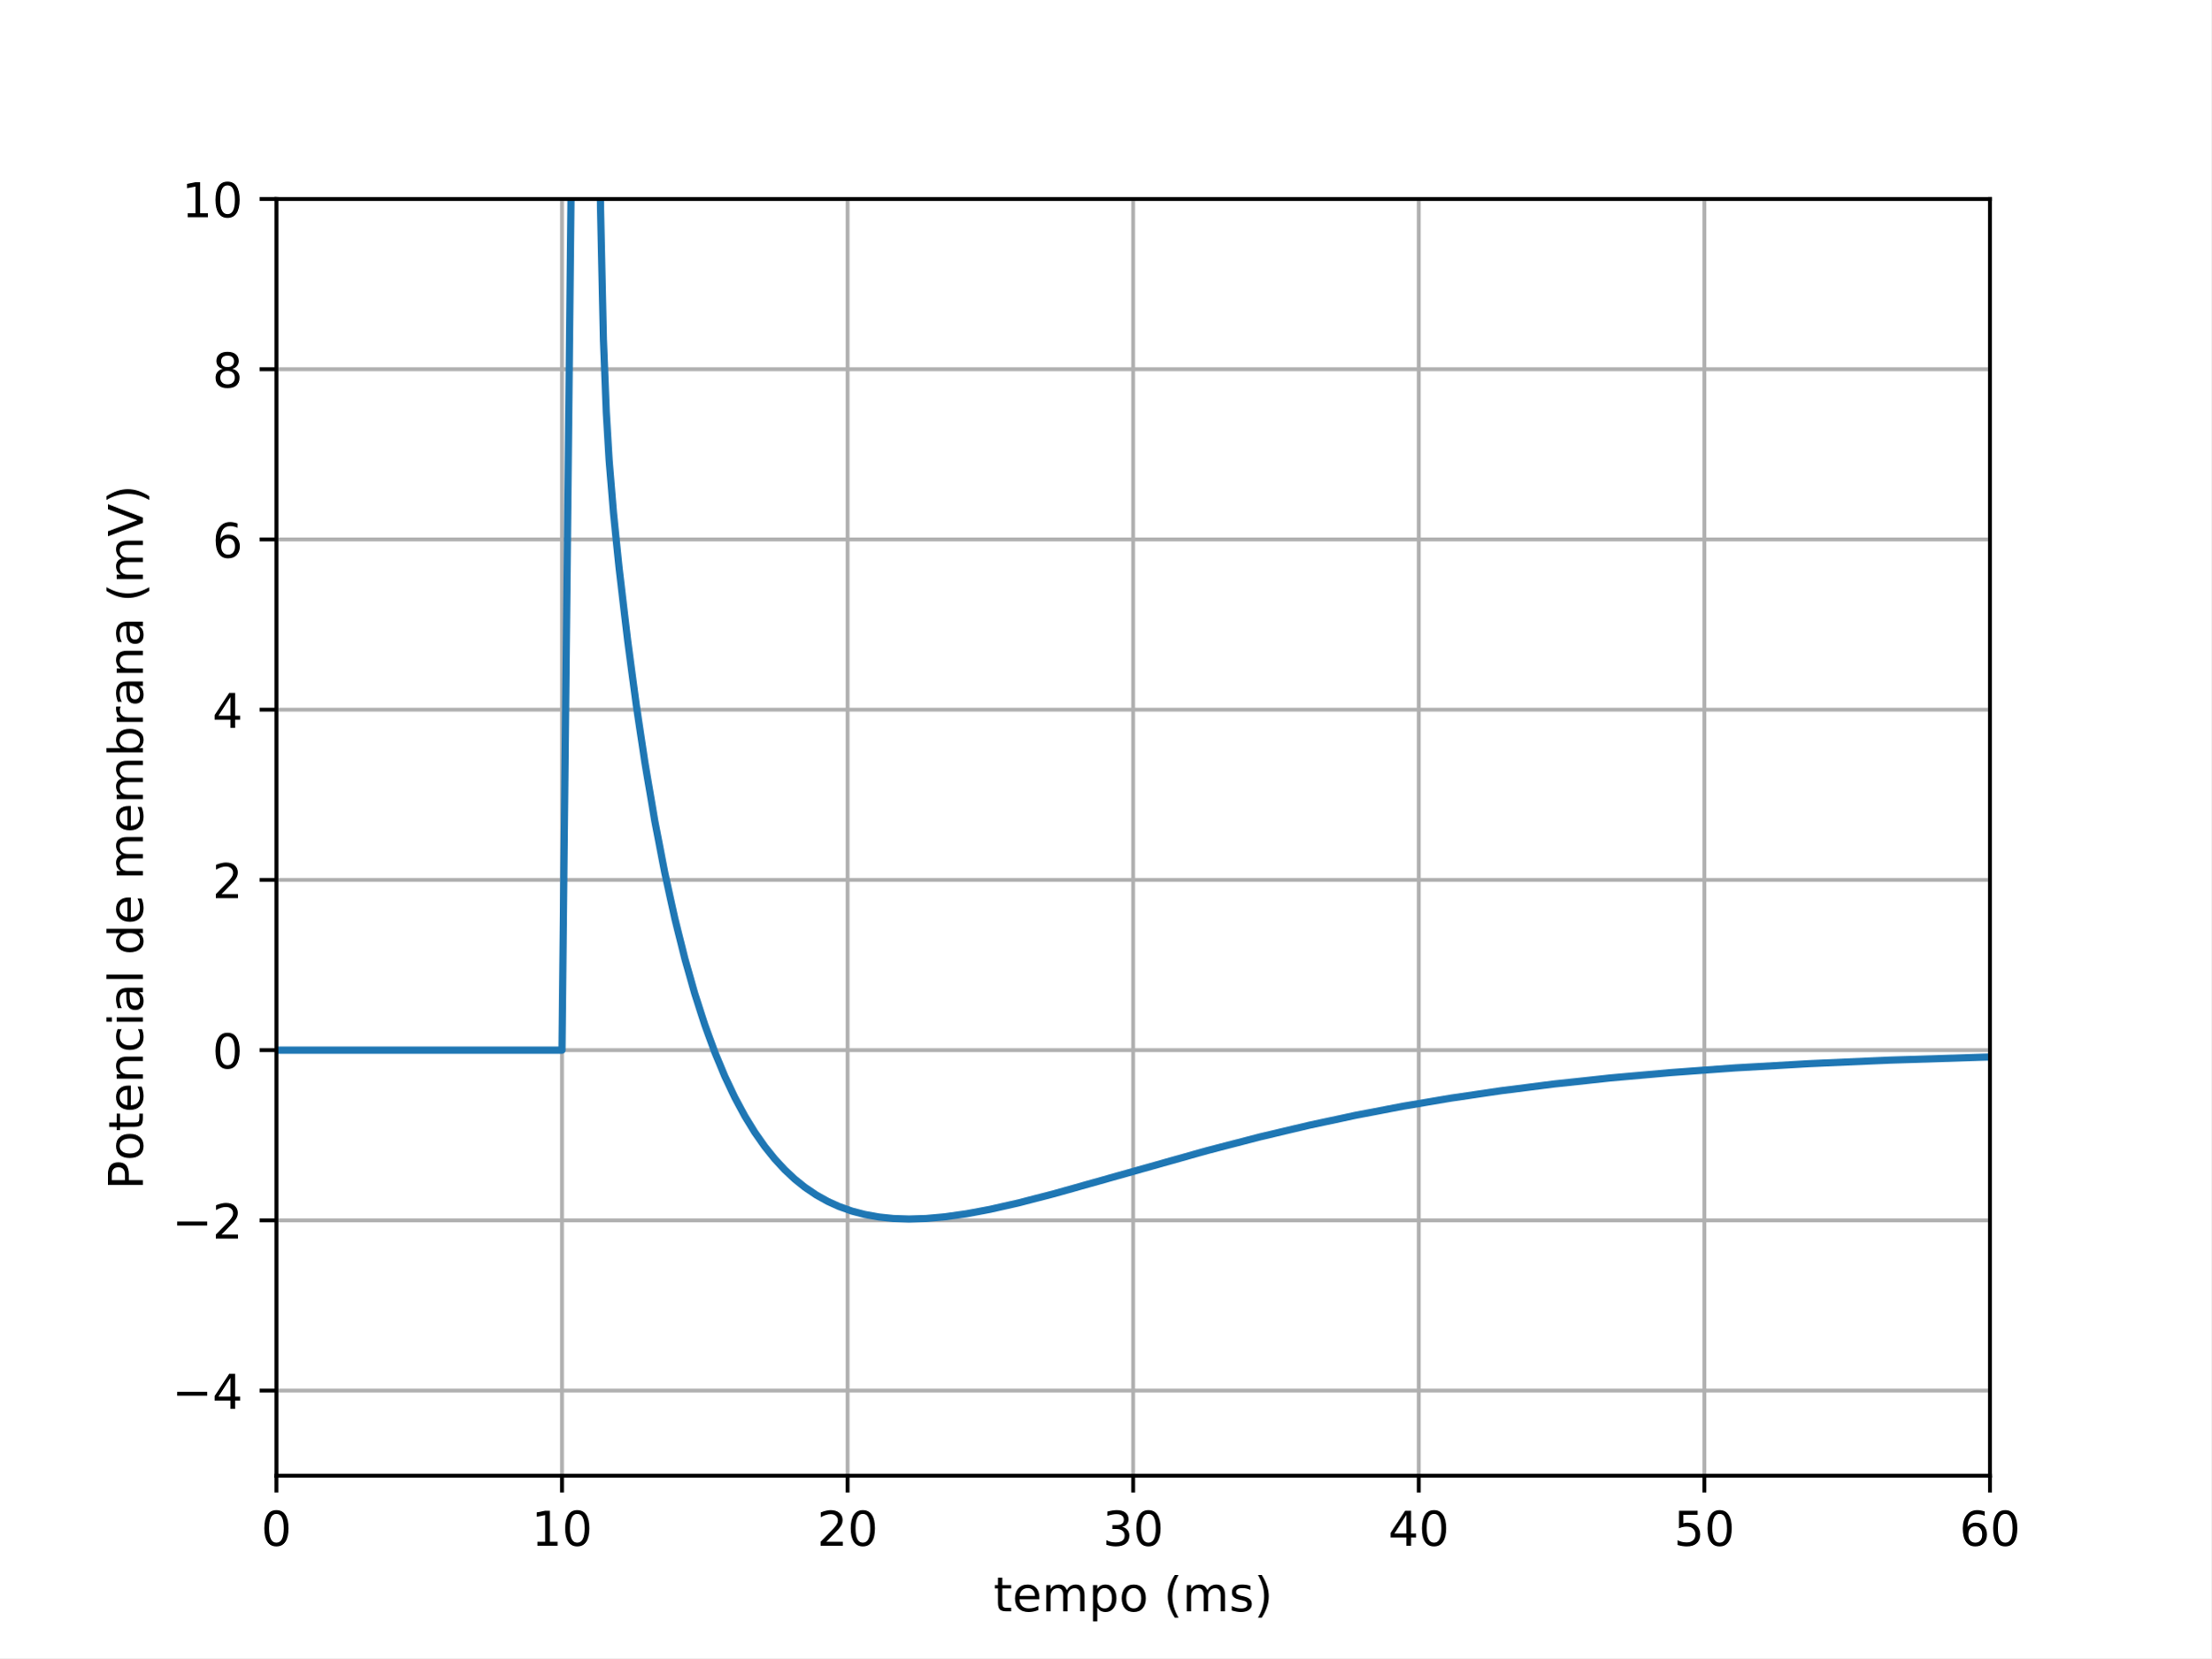
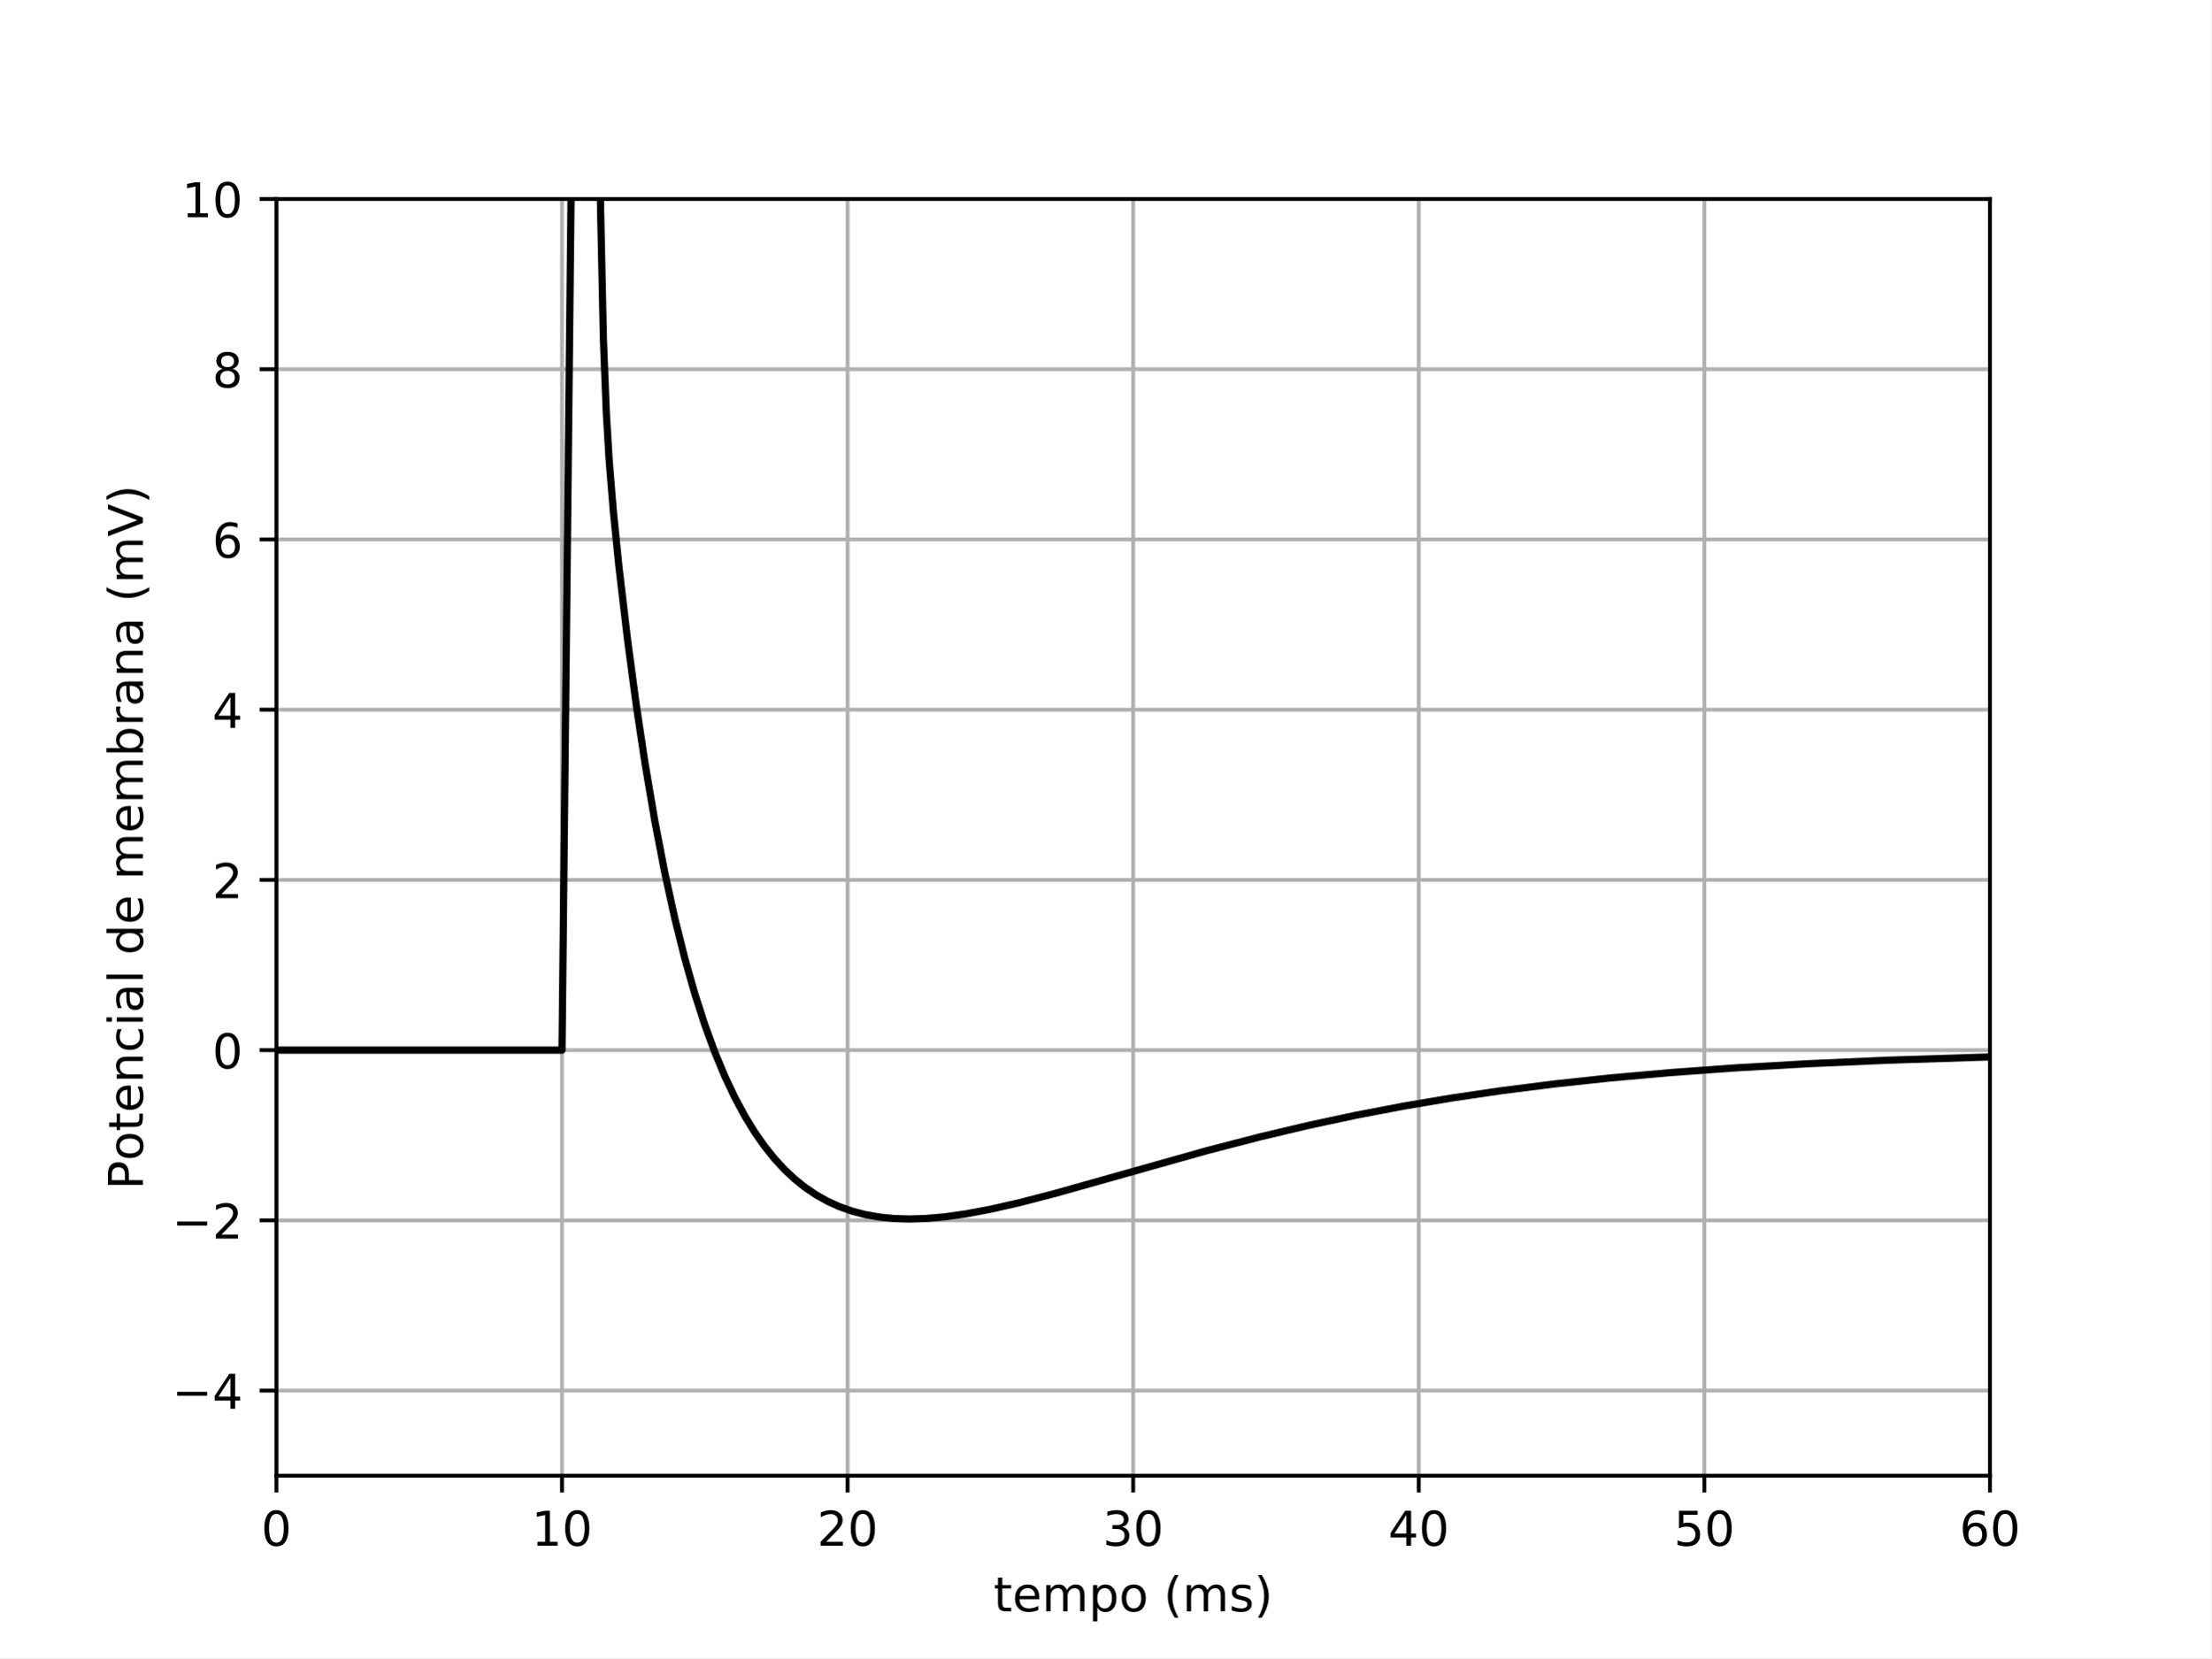
<svg xmlns="http://www.w3.org/2000/svg" xmlns:xlink="http://www.w3.org/1999/xlink" height="345.6pt" version="1.1" viewBox="0 0 460.8 345.6" width="460.8pt">
  <defs>
    <style type="text/css">
*{stroke-linecap:butt;stroke-linejoin:round;}
  </style>
  </defs>
  <g id="figure_1">
    <g id="patch_1">
      <path d="M 0 345.6  L 460.8 345.6  L 460.8 0  L 0 0  z " style="fill:#ffffff;" />
    </g>
    <g id="axes_1">
      <g id="patch_2">
        <path d="M 57.6 307.584  L 414.72 307.584  L 414.72 41.472  L 57.6 41.472  z " style="fill:#ffffff;" />
      </g>
      <g id="matplotlib.axis_1">
        <g id="xtick_1">
          <g id="line2d_1">
-             <path clip-path="url(#pe60d521035)" d="M 57.6 307.584  L 57.6 41.472  " style="fill:none;stroke:#b0b0b0;stroke-linecap:square;stroke-width:0.8;" />
+             <path clip-path="url(#p1b6ed765a6)" d="M 57.6 307.584  L 57.6 41.472  " style="fill:none;stroke:#b0b0b0;stroke-linecap:square;stroke-width:0.8;" />
          </g>
          <g id="line2d_2">
            <defs>
-               <path d="M 0 0  L 0 3.5  " id="ma8a58dca07" style="stroke:#000000;stroke-width:0.8;" />
-             </defs>
-             <g>
-               <use style="stroke:#000000;stroke-width:0.8;" x="57.6" xlink:href="#ma8a58dca07" y="307.584" />
+               <path d="M 0 0  L 0 3.5  " id="m3e51bc825e" style="stroke:#000000;stroke-width:0.8;" />
+             </defs>
+             <g>
+               <use style="stroke:#000000;stroke-width:0.8;" x="57.6" xlink:href="#m3e51bc825e" y="307.584" />
            </g>
          </g>
          <g id="text_1">
            <defs>
              <path d="M 31.781 66.406  Q 24.172 66.406 20.328 58.906  Q 16.5 51.422 16.5 36.375  Q 16.5 21.391 20.328 13.891  Q 24.172 6.391 31.781 6.391  Q 39.453 6.391 43.281 13.891  Q 47.125 21.391 47.125 36.375  Q 47.125 51.422 43.281 58.906  Q 39.453 66.406 31.781 66.406  z M 31.781 74.219  Q 44.047 74.219 50.516 64.516  Q 56.984 54.828 56.984 36.375  Q 56.984 17.969 50.516 8.266  Q 44.047 -1.422 31.781 -1.422  Q 19.531 -1.422 13.062 8.266  Q 6.594 17.969 6.594 36.375  Q 6.594 54.828 13.062 64.516  Q 19.531 74.219 31.781 74.219  z " id="DejaVuSans-48" />
            </defs>
            <g transform="translate(54.41875 322.1824)scale(0.1 -0.1)">
              <use xlink:href="#DejaVuSans-48" />
            </g>
          </g>
        </g>
        <g id="xtick_2">
          <g id="line2d_3">
-             <path clip-path="url(#pe60d521035)" d="M 117.12 307.584  L 117.12 41.472  " style="fill:none;stroke:#b0b0b0;stroke-linecap:square;stroke-width:0.8;" />
+             <path clip-path="url(#p1b6ed765a6)" d="M 117.12 307.584  L 117.12 41.472  " style="fill:none;stroke:#b0b0b0;stroke-linecap:square;stroke-width:0.8;" />
          </g>
          <g id="line2d_4">
            <g>
-               <use style="stroke:#000000;stroke-width:0.8;" x="117.12" xlink:href="#ma8a58dca07" y="307.584" />
+               <use style="stroke:#000000;stroke-width:0.8;" x="117.12" xlink:href="#m3e51bc825e" y="307.584" />
            </g>
          </g>
          <g id="text_2">
            <defs>
              <path d="M 12.406 8.297  L 28.516 8.297  L 28.516 63.922  L 10.984 60.406  L 10.984 69.391  L 28.422 72.906  L 38.281 72.906  L 38.281 8.297  L 54.391 8.297  L 54.391 0  L 12.406 0  z " id="DejaVuSans-49" />
            </defs>
            <g transform="translate(110.7575 322.1824)scale(0.1 -0.1)">
              <use xlink:href="#DejaVuSans-49" />
              <use x="63.623" xlink:href="#DejaVuSans-48" />
            </g>
          </g>
        </g>
        <g id="xtick_3">
          <g id="line2d_5">
-             <path clip-path="url(#pe60d521035)" d="M 176.64 307.584  L 176.64 41.472  " style="fill:none;stroke:#b0b0b0;stroke-linecap:square;stroke-width:0.8;" />
+             <path clip-path="url(#p1b6ed765a6)" d="M 176.64 307.584  L 176.64 41.472  " style="fill:none;stroke:#b0b0b0;stroke-linecap:square;stroke-width:0.8;" />
          </g>
          <g id="line2d_6">
            <g>
-               <use style="stroke:#000000;stroke-width:0.8;" x="176.64" xlink:href="#ma8a58dca07" y="307.584" />
+               <use style="stroke:#000000;stroke-width:0.8;" x="176.64" xlink:href="#m3e51bc825e" y="307.584" />
            </g>
          </g>
          <g id="text_3">
            <defs>
              <path d="M 19.188 8.297  L 53.609 8.297  L 53.609 0  L 7.328 0  L 7.328 8.297  Q 12.938 14.109 22.625 23.891  Q 32.328 33.688 34.812 36.531  Q 39.547 41.844 41.422 45.531  Q 43.312 49.219 43.312 52.781  Q 43.312 58.594 39.234 62.25  Q 35.156 65.922 28.609 65.922  Q 23.969 65.922 18.812 64.312  Q 13.672 62.703 7.812 59.422  L 7.812 69.391  Q 13.766 71.781 18.938 73  Q 24.125 74.219 28.422 74.219  Q 39.75 74.219 46.484 68.547  Q 53.219 62.891 53.219 53.422  Q 53.219 48.922 51.531 44.891  Q 49.859 40.875 45.406 35.406  Q 44.188 33.984 37.641 27.219  Q 31.109 20.453 19.188 8.297  z " id="DejaVuSans-50" />
            </defs>
            <g transform="translate(170.2775 322.1824)scale(0.1 -0.1)">
              <use xlink:href="#DejaVuSans-50" />
              <use x="63.623" xlink:href="#DejaVuSans-48" />
            </g>
          </g>
        </g>
        <g id="xtick_4">
          <g id="line2d_7">
-             <path clip-path="url(#pe60d521035)" d="M 236.16 307.584  L 236.16 41.472  " style="fill:none;stroke:#b0b0b0;stroke-linecap:square;stroke-width:0.8;" />
+             <path clip-path="url(#p1b6ed765a6)" d="M 236.16 307.584  L 236.16 41.472  " style="fill:none;stroke:#b0b0b0;stroke-linecap:square;stroke-width:0.8;" />
          </g>
          <g id="line2d_8">
            <g>
-               <use style="stroke:#000000;stroke-width:0.8;" x="236.16" xlink:href="#ma8a58dca07" y="307.584" />
+               <use style="stroke:#000000;stroke-width:0.8;" x="236.16" xlink:href="#m3e51bc825e" y="307.584" />
            </g>
          </g>
          <g id="text_4">
            <defs>
              <path d="M 40.578 39.312  Q 47.656 37.797 51.625 33  Q 55.609 28.219 55.609 21.188  Q 55.609 10.406 48.188 4.484  Q 40.766 -1.422 27.094 -1.422  Q 22.516 -1.422 17.656 -0.516  Q 12.797 0.391 7.625 2.203  L 7.625 11.719  Q 11.719 9.328 16.594 8.109  Q 21.484 6.891 26.812 6.891  Q 36.078 6.891 40.938 10.547  Q 45.797 14.203 45.797 21.188  Q 45.797 27.641 41.281 31.266  Q 36.766 34.906 28.719 34.906  L 20.219 34.906  L 20.219 43.016  L 29.109 43.016  Q 36.375 43.016 40.234 45.922  Q 44.094 48.828 44.094 54.297  Q 44.094 59.906 40.109 62.906  Q 36.141 65.922 28.719 65.922  Q 24.656 65.922 20.016 65.031  Q 15.375 64.156 9.812 62.312  L 9.812 71.094  Q 15.438 72.656 20.344 73.438  Q 25.25 74.219 29.594 74.219  Q 40.828 74.219 47.359 69.109  Q 53.906 64.016 53.906 55.328  Q 53.906 49.266 50.438 45.094  Q 46.969 40.922 40.578 39.312  z " id="DejaVuSans-51" />
            </defs>
            <g transform="translate(229.7975 322.1824)scale(0.1 -0.1)">
              <use xlink:href="#DejaVuSans-51" />
              <use x="63.623" xlink:href="#DejaVuSans-48" />
            </g>
          </g>
        </g>
        <g id="xtick_5">
          <g id="line2d_9">
-             <path clip-path="url(#pe60d521035)" d="M 295.68 307.584  L 295.68 41.472  " style="fill:none;stroke:#b0b0b0;stroke-linecap:square;stroke-width:0.8;" />
+             <path clip-path="url(#p1b6ed765a6)" d="M 295.68 307.584  L 295.68 41.472  " style="fill:none;stroke:#b0b0b0;stroke-linecap:square;stroke-width:0.8;" />
          </g>
          <g id="line2d_10">
            <g>
-               <use style="stroke:#000000;stroke-width:0.8;" x="295.68" xlink:href="#ma8a58dca07" y="307.584" />
+               <use style="stroke:#000000;stroke-width:0.8;" x="295.68" xlink:href="#m3e51bc825e" y="307.584" />
            </g>
          </g>
          <g id="text_5">
            <defs>
              <path d="M 37.797 64.312  L 12.891 25.391  L 37.797 25.391  z M 35.203 72.906  L 47.609 72.906  L 47.609 25.391  L 58.016 25.391  L 58.016 17.188  L 47.609 17.188  L 47.609 0  L 37.797 0  L 37.797 17.188  L 4.891 17.188  L 4.891 26.703  z " id="DejaVuSans-52" />
            </defs>
            <g transform="translate(289.3175 322.1824)scale(0.1 -0.1)">
              <use xlink:href="#DejaVuSans-52" />
              <use x="63.623" xlink:href="#DejaVuSans-48" />
            </g>
          </g>
        </g>
        <g id="xtick_6">
          <g id="line2d_11">
-             <path clip-path="url(#pe60d521035)" d="M 355.2 307.584  L 355.2 41.472  " style="fill:none;stroke:#b0b0b0;stroke-linecap:square;stroke-width:0.8;" />
+             <path clip-path="url(#p1b6ed765a6)" d="M 355.2 307.584  L 355.2 41.472  " style="fill:none;stroke:#b0b0b0;stroke-linecap:square;stroke-width:0.8;" />
          </g>
          <g id="line2d_12">
            <g>
-               <use style="stroke:#000000;stroke-width:0.8;" x="355.2" xlink:href="#ma8a58dca07" y="307.584" />
+               <use style="stroke:#000000;stroke-width:0.8;" x="355.2" xlink:href="#m3e51bc825e" y="307.584" />
            </g>
          </g>
          <g id="text_6">
            <defs>
              <path d="M 10.797 72.906  L 49.516 72.906  L 49.516 64.594  L 19.828 64.594  L 19.828 46.734  Q 21.969 47.469 24.109 47.828  Q 26.266 48.188 28.422 48.188  Q 40.625 48.188 47.75 41.5  Q 54.891 34.812 54.891 23.391  Q 54.891 11.625 47.562 5.094  Q 40.234 -1.422 26.906 -1.422  Q 22.312 -1.422 17.547 -0.641  Q 12.797 0.141 7.719 1.703  L 7.719 11.625  Q 12.109 9.234 16.797 8.062  Q 21.484 6.891 26.703 6.891  Q 35.156 6.891 40.078 11.328  Q 45.016 15.766 45.016 23.391  Q 45.016 31 40.078 35.438  Q 35.156 39.891 26.703 39.891  Q 22.75 39.891 18.812 39.016  Q 14.891 38.141 10.797 36.281  z " id="DejaVuSans-53" />
            </defs>
            <g transform="translate(348.8375 322.1824)scale(0.1 -0.1)">
              <use xlink:href="#DejaVuSans-53" />
              <use x="63.623" xlink:href="#DejaVuSans-48" />
            </g>
          </g>
        </g>
        <g id="xtick_7">
          <g id="line2d_13">
-             <path clip-path="url(#pe60d521035)" d="M 414.72 307.584  L 414.72 41.472  " style="fill:none;stroke:#b0b0b0;stroke-linecap:square;stroke-width:0.8;" />
+             <path clip-path="url(#p1b6ed765a6)" d="M 414.72 307.584  L 414.72 41.472  " style="fill:none;stroke:#b0b0b0;stroke-linecap:square;stroke-width:0.8;" />
          </g>
          <g id="line2d_14">
            <g>
-               <use style="stroke:#000000;stroke-width:0.8;" x="414.72" xlink:href="#ma8a58dca07" y="307.584" />
+               <use style="stroke:#000000;stroke-width:0.8;" x="414.72" xlink:href="#m3e51bc825e" y="307.584" />
            </g>
          </g>
          <g id="text_7">
            <defs>
              <path d="M 33.016 40.375  Q 26.375 40.375 22.484 35.828  Q 18.609 31.297 18.609 23.391  Q 18.609 15.531 22.484 10.953  Q 26.375 6.391 33.016 6.391  Q 39.656 6.391 43.531 10.953  Q 47.406 15.531 47.406 23.391  Q 47.406 31.297 43.531 35.828  Q 39.656 40.375 33.016 40.375  z M 52.594 71.297  L 52.594 62.312  Q 48.875 64.062 45.094 64.984  Q 41.312 65.922 37.594 65.922  Q 27.828 65.922 22.672 59.328  Q 17.531 52.734 16.797 39.406  Q 19.672 43.656 24.016 45.922  Q 28.375 48.188 33.594 48.188  Q 44.578 48.188 50.953 41.516  Q 57.328 34.859 57.328 23.391  Q 57.328 12.156 50.688 5.359  Q 44.047 -1.422 33.016 -1.422  Q 20.359 -1.422 13.672 8.266  Q 6.984 17.969 6.984 36.375  Q 6.984 53.656 15.188 63.938  Q 23.391 74.219 37.203 74.219  Q 40.922 74.219 44.703 73.484  Q 48.484 72.75 52.594 71.297  z " id="DejaVuSans-54" />
            </defs>
            <g transform="translate(408.3575 322.1824)scale(0.1 -0.1)">
              <use xlink:href="#DejaVuSans-54" />
              <use x="63.623" xlink:href="#DejaVuSans-48" />
            </g>
          </g>
        </g>
        <g id="text_8">
          <defs>
            <path d="M 18.312 70.219  L 18.312 54.688  L 36.812 54.688  L 36.812 47.703  L 18.312 47.703  L 18.312 18.016  Q 18.312 11.328 20.141 9.422  Q 21.969 7.516 27.594 7.516  L 36.812 7.516  L 36.812 0  L 27.594 0  Q 17.188 0 13.234 3.875  Q 9.281 7.766 9.281 18.016  L 9.281 47.703  L 2.688 47.703  L 2.688 54.688  L 9.281 54.688  L 9.281 70.219  z " id="DejaVuSans-116" />
            <path d="M 56.203 29.594  L 56.203 25.203  L 14.891 25.203  Q 15.484 15.922 20.484 11.062  Q 25.484 6.203 34.422 6.203  Q 39.594 6.203 44.453 7.469  Q 49.312 8.734 54.109 11.281  L 54.109 2.781  Q 49.266 0.734 44.188 -0.344  Q 39.109 -1.422 33.891 -1.422  Q 20.797 -1.422 13.156 6.188  Q 5.516 13.812 5.516 26.812  Q 5.516 40.234 12.766 48.109  Q 20.016 56 32.328 56  Q 43.359 56 49.781 48.891  Q 56.203 41.797 56.203 29.594  z M 47.219 32.234  Q 47.125 39.594 43.094 43.984  Q 39.062 48.391 32.422 48.391  Q 24.906 48.391 20.391 44.141  Q 15.875 39.891 15.188 32.172  z " id="DejaVuSans-101" />
            <path d="M 52 44.188  Q 55.375 50.25 60.062 53.125  Q 64.75 56 71.094 56  Q 79.641 56 84.281 50.016  Q 88.922 44.047 88.922 33.016  L 88.922 0  L 79.891 0  L 79.891 32.719  Q 79.891 40.578 77.094 44.375  Q 74.312 48.188 68.609 48.188  Q 61.625 48.188 57.562 43.547  Q 53.516 38.922 53.516 30.906  L 53.516 0  L 44.484 0  L 44.484 32.719  Q 44.484 40.625 41.703 44.406  Q 38.922 48.188 33.109 48.188  Q 26.219 48.188 22.156 43.531  Q 18.109 38.875 18.109 30.906  L 18.109 0  L 9.078 0  L 9.078 54.688  L 18.109 54.688  L 18.109 46.188  Q 21.188 51.219 25.484 53.609  Q 29.781 56 35.688 56  Q 41.656 56 45.828 52.969  Q 50 49.953 52 44.188  z " id="DejaVuSans-109" />
            <path d="M 18.109 8.203  L 18.109 -20.797  L 9.078 -20.797  L 9.078 54.688  L 18.109 54.688  L 18.109 46.391  Q 20.953 51.266 25.266 53.625  Q 29.594 56 35.594 56  Q 45.562 56 51.781 48.094  Q 58.016 40.188 58.016 27.297  Q 58.016 14.406 51.781 6.484  Q 45.562 -1.422 35.594 -1.422  Q 29.594 -1.422 25.266 0.953  Q 20.953 3.328 18.109 8.203  z M 48.688 27.297  Q 48.688 37.203 44.609 42.844  Q 40.531 48.484 33.406 48.484  Q 26.266 48.484 22.188 42.844  Q 18.109 37.203 18.109 27.297  Q 18.109 17.391 22.188 11.75  Q 26.266 6.109 33.406 6.109  Q 40.531 6.109 44.609 11.75  Q 48.688 17.391 48.688 27.297  z " id="DejaVuSans-112" />
            <path d="M 30.609 48.391  Q 23.391 48.391 19.188 42.75  Q 14.984 37.109 14.984 27.297  Q 14.984 17.484 19.156 11.844  Q 23.344 6.203 30.609 6.203  Q 37.797 6.203 41.984 11.859  Q 46.188 17.531 46.188 27.297  Q 46.188 37.016 41.984 42.703  Q 37.797 48.391 30.609 48.391  z M 30.609 56  Q 42.328 56 49.016 48.375  Q 55.719 40.766 55.719 27.297  Q 55.719 13.875 49.016 6.219  Q 42.328 -1.422 30.609 -1.422  Q 18.844 -1.422 12.172 6.219  Q 5.516 13.875 5.516 27.297  Q 5.516 40.766 12.172 48.375  Q 18.844 56 30.609 56  z " id="DejaVuSans-111" />
            <path id="DejaVuSans-32" />
            <path d="M 31 75.875  Q 24.469 64.656 21.281 53.656  Q 18.109 42.672 18.109 31.391  Q 18.109 20.125 21.312 9.062  Q 24.516 -2 31 -13.188  L 23.188 -13.188  Q 15.875 -1.703 12.234 9.375  Q 8.594 20.453 8.594 31.391  Q 8.594 42.281 12.203 53.312  Q 15.828 64.359 23.188 75.875  z " id="DejaVuSans-40" />
            <path d="M 44.281 53.078  L 44.281 44.578  Q 40.484 46.531 36.375 47.5  Q 32.281 48.484 27.875 48.484  Q 21.188 48.484 17.844 46.438  Q 14.5 44.391 14.5 40.281  Q 14.5 37.156 16.891 35.375  Q 19.281 33.594 26.516 31.984  L 29.594 31.297  Q 39.156 29.25 43.188 25.516  Q 47.219 21.781 47.219 15.094  Q 47.219 7.469 41.188 3.016  Q 35.156 -1.422 24.609 -1.422  Q 20.219 -1.422 15.453 -0.562  Q 10.688 0.297 5.422 2  L 5.422 11.281  Q 10.406 8.688 15.234 7.391  Q 20.062 6.109 24.812 6.109  Q 31.156 6.109 34.562 8.281  Q 37.984 10.453 37.984 14.406  Q 37.984 18.062 35.516 20.016  Q 33.062 21.969 24.703 23.781  L 21.578 24.516  Q 13.234 26.266 9.516 29.906  Q 5.812 33.547 5.812 39.891  Q 5.812 47.609 11.281 51.797  Q 16.75 56 26.812 56  Q 31.781 56 36.172 55.266  Q 40.578 54.547 44.281 53.078  z " id="DejaVuSans-115" />
            <path d="M 8.016 75.875  L 15.828 75.875  Q 23.141 64.359 26.781 53.312  Q 30.422 42.281 30.422 31.391  Q 30.422 20.453 26.781 9.375  Q 23.141 -1.703 15.828 -13.188  L 8.016 -13.188  Q 14.5 -2 17.703 9.062  Q 20.906 20.125 20.906 31.391  Q 20.906 42.672 17.703 53.656  Q 14.5 64.656 8.016 75.875  z " id="DejaVuSans-41" />
          </defs>
          <g transform="translate(207.0538 335.8606)scale(0.1 -0.1)">
            <use xlink:href="#DejaVuSans-116" />
            <use x="39.209" xlink:href="#DejaVuSans-101" />
            <use x="100.732" xlink:href="#DejaVuSans-109" />
            <use x="198.145" xlink:href="#DejaVuSans-112" />
            <use x="261.621" xlink:href="#DejaVuSans-111" />
            <use x="322.803" xlink:href="#DejaVuSans-32" />
            <use x="354.59" xlink:href="#DejaVuSans-40" />
            <use x="393.604" xlink:href="#DejaVuSans-109" />
            <use x="491.016" xlink:href="#DejaVuSans-115" />
            <use x="543.115" xlink:href="#DejaVuSans-41" />
          </g>
        </g>
      </g>
      <g id="matplotlib.axis_2">
        <g id="ytick_1">
          <g id="line2d_15">
-             <path clip-path="url(#pe60d521035)" d="M 57.6 289.843  L 414.72 289.843  " style="fill:none;stroke:#b0b0b0;stroke-linecap:square;stroke-width:0.8;" />
+             <path clip-path="url(#p1b6ed765a6)" d="M 57.6 289.843  L 414.72 289.843  " style="fill:none;stroke:#b0b0b0;stroke-linecap:square;stroke-width:0.8;" />
          </g>
          <g id="line2d_16">
            <defs>
-               <path d="M 0 0  L -3.5 0  " id="m09681a5a23" style="stroke:#000000;stroke-width:0.8;" />
-             </defs>
-             <g>
-               <use style="stroke:#000000;stroke-width:0.8;" x="57.6" xlink:href="#m09681a5a23" y="289.843" />
+               <path d="M 0 0  L -3.5 0  " id="m68ef4ea0ad" style="stroke:#000000;stroke-width:0.8;" />
+             </defs>
+             <g>
+               <use style="stroke:#000000;stroke-width:0.8;" x="57.6" xlink:href="#m68ef4ea0ad" y="289.843" />
            </g>
          </g>
          <g id="text_9">
            <defs>
              <path d="M 10.594 35.5  L 73.188 35.5  L 73.188 27.203  L 10.594 27.203  z " id="DejaVuSans-8722" />
            </defs>
            <g transform="translate(35.85781 293.6424)scale(0.1 -0.1)">
              <use xlink:href="#DejaVuSans-8722" />
              <use x="83.789" xlink:href="#DejaVuSans-52" />
            </g>
          </g>
        </g>
        <g id="ytick_2">
          <g id="line2d_17">
-             <path clip-path="url(#pe60d521035)" d="M 57.6 254.362  L 414.72 254.362  " style="fill:none;stroke:#b0b0b0;stroke-linecap:square;stroke-width:0.8;" />
+             <path clip-path="url(#p1b6ed765a6)" d="M 57.6 254.362  L 414.72 254.362  " style="fill:none;stroke:#b0b0b0;stroke-linecap:square;stroke-width:0.8;" />
          </g>
          <g id="line2d_18">
            <g>
-               <use style="stroke:#000000;stroke-width:0.8;" x="57.6" xlink:href="#m09681a5a23" y="254.362" />
+               <use style="stroke:#000000;stroke-width:0.8;" x="57.6" xlink:href="#m68ef4ea0ad" y="254.362" />
            </g>
          </g>
          <g id="text_10">
            <g transform="translate(35.85781 258.1608)scale(0.1 -0.1)">
              <use xlink:href="#DejaVuSans-8722" />
              <use x="83.789" xlink:href="#DejaVuSans-50" />
            </g>
          </g>
        </g>
        <g id="ytick_3">
          <g id="line2d_19">
-             <path clip-path="url(#pe60d521035)" d="M 57.6 218.88  L 414.72 218.88  " style="fill:none;stroke:#b0b0b0;stroke-linecap:square;stroke-width:0.8;" />
+             <path clip-path="url(#p1b6ed765a6)" d="M 57.6 218.88  L 414.72 218.88  " style="fill:none;stroke:#b0b0b0;stroke-linecap:square;stroke-width:0.8;" />
          </g>
          <g id="line2d_20">
            <g>
-               <use style="stroke:#000000;stroke-width:0.8;" x="57.6" xlink:href="#m09681a5a23" y="218.88" />
+               <use style="stroke:#000000;stroke-width:0.8;" x="57.6" xlink:href="#m68ef4ea0ad" y="218.88" />
            </g>
          </g>
          <g id="text_11">
            <g transform="translate(44.2375 222.6792)scale(0.1 -0.1)">
              <use xlink:href="#DejaVuSans-48" />
            </g>
          </g>
        </g>
        <g id="ytick_4">
          <g id="line2d_21">
-             <path clip-path="url(#pe60d521035)" d="M 57.6 183.398  L 414.72 183.398  " style="fill:none;stroke:#b0b0b0;stroke-linecap:square;stroke-width:0.8;" />
+             <path clip-path="url(#p1b6ed765a6)" d="M 57.6 183.398  L 414.72 183.398  " style="fill:none;stroke:#b0b0b0;stroke-linecap:square;stroke-width:0.8;" />
          </g>
          <g id="line2d_22">
            <g>
-               <use style="stroke:#000000;stroke-width:0.8;" x="57.6" xlink:href="#m09681a5a23" y="183.398" />
+               <use style="stroke:#000000;stroke-width:0.8;" x="57.6" xlink:href="#m68ef4ea0ad" y="183.398" />
            </g>
          </g>
          <g id="text_12">
            <g transform="translate(44.2375 187.1976)scale(0.1 -0.1)">
              <use xlink:href="#DejaVuSans-50" />
            </g>
          </g>
        </g>
        <g id="ytick_5">
          <g id="line2d_23">
-             <path clip-path="url(#pe60d521035)" d="M 57.6 147.917  L 414.72 147.917  " style="fill:none;stroke:#b0b0b0;stroke-linecap:square;stroke-width:0.8;" />
+             <path clip-path="url(#p1b6ed765a6)" d="M 57.6 147.917  L 414.72 147.917  " style="fill:none;stroke:#b0b0b0;stroke-linecap:square;stroke-width:0.8;" />
          </g>
          <g id="line2d_24">
            <g>
-               <use style="stroke:#000000;stroke-width:0.8;" x="57.6" xlink:href="#m09681a5a23" y="147.917" />
+               <use style="stroke:#000000;stroke-width:0.8;" x="57.6" xlink:href="#m68ef4ea0ad" y="147.917" />
            </g>
          </g>
          <g id="text_13">
            <g transform="translate(44.2375 151.716)scale(0.1 -0.1)">
              <use xlink:href="#DejaVuSans-52" />
            </g>
          </g>
        </g>
        <g id="ytick_6">
          <g id="line2d_25">
-             <path clip-path="url(#pe60d521035)" d="M 57.6 112.435  L 414.72 112.435  " style="fill:none;stroke:#b0b0b0;stroke-linecap:square;stroke-width:0.8;" />
+             <path clip-path="url(#p1b6ed765a6)" d="M 57.6 112.435  L 414.72 112.435  " style="fill:none;stroke:#b0b0b0;stroke-linecap:square;stroke-width:0.8;" />
          </g>
          <g id="line2d_26">
            <g>
-               <use style="stroke:#000000;stroke-width:0.8;" x="57.6" xlink:href="#m09681a5a23" y="112.435" />
+               <use style="stroke:#000000;stroke-width:0.8;" x="57.6" xlink:href="#m68ef4ea0ad" y="112.435" />
            </g>
          </g>
          <g id="text_14">
            <g transform="translate(44.2375 116.2344)scale(0.1 -0.1)">
              <use xlink:href="#DejaVuSans-54" />
            </g>
          </g>
        </g>
        <g id="ytick_7">
          <g id="line2d_27">
-             <path clip-path="url(#pe60d521035)" d="M 57.6 76.954  L 414.72 76.954  " style="fill:none;stroke:#b0b0b0;stroke-linecap:square;stroke-width:0.8;" />
+             <path clip-path="url(#p1b6ed765a6)" d="M 57.6 76.954  L 414.72 76.954  " style="fill:none;stroke:#b0b0b0;stroke-linecap:square;stroke-width:0.8;" />
          </g>
          <g id="line2d_28">
            <g>
-               <use style="stroke:#000000;stroke-width:0.8;" x="57.6" xlink:href="#m09681a5a23" y="76.954" />
+               <use style="stroke:#000000;stroke-width:0.8;" x="57.6" xlink:href="#m68ef4ea0ad" y="76.954" />
            </g>
          </g>
          <g id="text_15">
            <defs>
              <path d="M 31.781 34.625  Q 24.75 34.625 20.719 30.859  Q 16.703 27.094 16.703 20.516  Q 16.703 13.922 20.719 10.156  Q 24.75 6.391 31.781 6.391  Q 38.812 6.391 42.859 10.172  Q 46.922 13.969 46.922 20.516  Q 46.922 27.094 42.891 30.859  Q 38.875 34.625 31.781 34.625  z M 21.922 38.812  Q 15.578 40.375 12.031 44.719  Q 8.5 49.078 8.5 55.328  Q 8.5 64.062 14.719 69.141  Q 20.953 74.219 31.781 74.219  Q 42.672 74.219 48.875 69.141  Q 55.078 64.062 55.078 55.328  Q 55.078 49.078 51.531 44.719  Q 48 40.375 41.703 38.812  Q 48.828 37.156 52.797 32.312  Q 56.781 27.484 56.781 20.516  Q 56.781 9.906 50.312 4.234  Q 43.844 -1.422 31.781 -1.422  Q 19.734 -1.422 13.25 4.234  Q 6.781 9.906 6.781 20.516  Q 6.781 27.484 10.781 32.312  Q 14.797 37.156 21.922 38.812  z M 18.312 54.391  Q 18.312 48.734 21.844 45.562  Q 25.391 42.391 31.781 42.391  Q 38.141 42.391 41.719 45.562  Q 45.312 48.734 45.312 54.391  Q 45.312 60.062 41.719 63.234  Q 38.141 66.406 31.781 66.406  Q 25.391 66.406 21.844 63.234  Q 18.312 60.062 18.312 54.391  z " id="DejaVuSans-56" />
            </defs>
            <g transform="translate(44.2375 80.75282)scale(0.1 -0.1)">
              <use xlink:href="#DejaVuSans-56" />
            </g>
          </g>
        </g>
        <g id="ytick_8">
          <g id="line2d_29">
-             <path clip-path="url(#pe60d521035)" d="M 57.6 41.472  L 414.72 41.472  " style="fill:none;stroke:#b0b0b0;stroke-linecap:square;stroke-width:0.8;" />
+             <path clip-path="url(#p1b6ed765a6)" d="M 57.6 41.472  L 414.72 41.472  " style="fill:none;stroke:#b0b0b0;stroke-linecap:square;stroke-width:0.8;" />
          </g>
          <g id="line2d_30">
            <g>
-               <use style="stroke:#000000;stroke-width:0.8;" x="57.6" xlink:href="#m09681a5a23" y="41.472" />
+               <use style="stroke:#000000;stroke-width:0.8;" x="57.6" xlink:href="#m68ef4ea0ad" y="41.472" />
            </g>
          </g>
          <g id="text_16">
            <g transform="translate(37.875 45.27122)scale(0.1 -0.1)">
              <use xlink:href="#DejaVuSans-49" />
              <use x="63.623" xlink:href="#DejaVuSans-48" />
            </g>
          </g>
        </g>
        <g id="text_17">
          <defs>
            <path d="M 19.672 64.797  L 19.672 37.406  L 32.078 37.406  Q 38.969 37.406 42.719 40.969  Q 46.484 44.531 46.484 51.125  Q 46.484 57.672 42.719 61.234  Q 38.969 64.797 32.078 64.797  z M 9.812 72.906  L 32.078 72.906  Q 44.344 72.906 50.609 67.359  Q 56.891 61.812 56.891 51.125  Q 56.891 40.328 50.609 34.812  Q 44.344 29.297 32.078 29.297  L 19.672 29.297  L 19.672 0  L 9.812 0  z " id="DejaVuSans-80" />
            <path d="M 54.891 33.016  L 54.891 0  L 45.906 0  L 45.906 32.719  Q 45.906 40.484 42.875 44.328  Q 39.844 48.188 33.797 48.188  Q 26.516 48.188 22.312 43.547  Q 18.109 38.922 18.109 30.906  L 18.109 0  L 9.078 0  L 9.078 54.688  L 18.109 54.688  L 18.109 46.188  Q 21.344 51.125 25.703 53.562  Q 30.078 56 35.797 56  Q 45.219 56 50.047 50.172  Q 54.891 44.344 54.891 33.016  z " id="DejaVuSans-110" />
            <path d="M 48.781 52.594  L 48.781 44.188  Q 44.969 46.297 41.141 47.344  Q 37.312 48.391 33.406 48.391  Q 24.656 48.391 19.812 42.844  Q 14.984 37.312 14.984 27.297  Q 14.984 17.281 19.812 11.734  Q 24.656 6.203 33.406 6.203  Q 37.312 6.203 41.141 7.25  Q 44.969 8.297 48.781 10.406  L 48.781 2.094  Q 45.016 0.344 40.984 -0.531  Q 36.969 -1.422 32.422 -1.422  Q 20.062 -1.422 12.781 6.344  Q 5.516 14.109 5.516 27.297  Q 5.516 40.672 12.859 48.328  Q 20.219 56 33.016 56  Q 37.156 56 41.109 55.141  Q 45.062 54.297 48.781 52.594  z " id="DejaVuSans-99" />
            <path d="M 9.422 54.688  L 18.406 54.688  L 18.406 0  L 9.422 0  z M 9.422 75.984  L 18.406 75.984  L 18.406 64.594  L 9.422 64.594  z " id="DejaVuSans-105" />
            <path d="M 34.281 27.484  Q 23.391 27.484 19.188 25  Q 14.984 22.516 14.984 16.5  Q 14.984 11.719 18.141 8.906  Q 21.297 6.109 26.703 6.109  Q 34.188 6.109 38.703 11.406  Q 43.219 16.703 43.219 25.484  L 43.219 27.484  z M 52.203 31.203  L 52.203 0  L 43.219 0  L 43.219 8.297  Q 40.141 3.328 35.547 0.953  Q 30.953 -1.422 24.312 -1.422  Q 15.922 -1.422 10.953 3.297  Q 6 8.016 6 15.922  Q 6 25.141 12.172 29.828  Q 18.359 34.516 30.609 34.516  L 43.219 34.516  L 43.219 35.406  Q 43.219 41.609 39.141 45  Q 35.062 48.391 27.688 48.391  Q 23 48.391 18.547 47.266  Q 14.109 46.141 10.016 43.891  L 10.016 52.203  Q 14.938 54.109 19.578 55.047  Q 24.219 56 28.609 56  Q 40.484 56 46.344 49.844  Q 52.203 43.703 52.203 31.203  z " id="DejaVuSans-97" />
            <path d="M 9.422 75.984  L 18.406 75.984  L 18.406 0  L 9.422 0  z " id="DejaVuSans-108" />
            <path d="M 45.406 46.391  L 45.406 75.984  L 54.391 75.984  L 54.391 0  L 45.406 0  L 45.406 8.203  Q 42.578 3.328 38.25 0.953  Q 33.938 -1.422 27.875 -1.422  Q 17.969 -1.422 11.734 6.484  Q 5.516 14.406 5.516 27.297  Q 5.516 40.188 11.734 48.094  Q 17.969 56 27.875 56  Q 33.938 56 38.25 53.625  Q 42.578 51.266 45.406 46.391  z M 14.797 27.297  Q 14.797 17.391 18.875 11.75  Q 22.953 6.109 30.078 6.109  Q 37.203 6.109 41.297 11.75  Q 45.406 17.391 45.406 27.297  Q 45.406 37.203 41.297 42.844  Q 37.203 48.484 30.078 48.484  Q 22.953 48.484 18.875 42.844  Q 14.797 37.203 14.797 27.297  z " id="DejaVuSans-100" />
            <path d="M 48.688 27.297  Q 48.688 37.203 44.609 42.844  Q 40.531 48.484 33.406 48.484  Q 26.266 48.484 22.188 42.844  Q 18.109 37.203 18.109 27.297  Q 18.109 17.391 22.188 11.75  Q 26.266 6.109 33.406 6.109  Q 40.531 6.109 44.609 11.75  Q 48.688 17.391 48.688 27.297  z M 18.109 46.391  Q 20.953 51.266 25.266 53.625  Q 29.594 56 35.594 56  Q 45.562 56 51.781 48.094  Q 58.016 40.188 58.016 27.297  Q 58.016 14.406 51.781 6.484  Q 45.562 -1.422 35.594 -1.422  Q 29.594 -1.422 25.266 0.953  Q 20.953 3.328 18.109 8.203  L 18.109 0  L 9.078 0  L 9.078 75.984  L 18.109 75.984  z " id="DejaVuSans-98" />
            <path d="M 41.109 46.297  Q 39.594 47.172 37.812 47.578  Q 36.031 48 33.891 48  Q 26.266 48 22.188 43.047  Q 18.109 38.094 18.109 28.812  L 18.109 0  L 9.078 0  L 9.078 54.688  L 18.109 54.688  L 18.109 46.188  Q 20.953 51.172 25.484 53.578  Q 30.031 56 36.531 56  Q 37.453 56 38.578 55.875  Q 39.703 55.766 41.062 55.516  z " id="DejaVuSans-114" />
            <path d="M 28.609 0  L 0.781 72.906  L 11.078 72.906  L 34.188 11.531  L 57.328 72.906  L 67.578 72.906  L 39.797 0  z " id="DejaVuSans-86" />
          </defs>
          <g transform="translate(29.77812 247.9507)rotate(-90)scale(0.1 -0.1)">
            <use xlink:href="#DejaVuSans-80" />
            <use x="60.256" xlink:href="#DejaVuSans-111" />
            <use x="121.438" xlink:href="#DejaVuSans-116" />
            <use x="160.646" xlink:href="#DejaVuSans-101" />
            <use x="222.17" xlink:href="#DejaVuSans-110" />
            <use x="285.549" xlink:href="#DejaVuSans-99" />
            <use x="340.529" xlink:href="#DejaVuSans-105" />
            <use x="368.312" xlink:href="#DejaVuSans-97" />
            <use x="429.592" xlink:href="#DejaVuSans-108" />
            <use x="457.375" xlink:href="#DejaVuSans-32" />
            <use x="489.162" xlink:href="#DejaVuSans-100" />
            <use x="552.639" xlink:href="#DejaVuSans-101" />
            <use x="614.162" xlink:href="#DejaVuSans-32" />
            <use x="645.949" xlink:href="#DejaVuSans-109" />
            <use x="743.361" xlink:href="#DejaVuSans-101" />
            <use x="804.885" xlink:href="#DejaVuSans-109" />
            <use x="902.297" xlink:href="#DejaVuSans-98" />
            <use x="965.773" xlink:href="#DejaVuSans-114" />
            <use x="1006.887" xlink:href="#DejaVuSans-97" />
            <use x="1068.166" xlink:href="#DejaVuSans-110" />
            <use x="1131.545" xlink:href="#DejaVuSans-97" />
            <use x="1192.824" xlink:href="#DejaVuSans-32" />
            <use x="1224.611" xlink:href="#DejaVuSans-40" />
            <use x="1263.625" xlink:href="#DejaVuSans-109" />
            <use x="1361.037" xlink:href="#DejaVuSans-86" />
            <use x="1429.445" xlink:href="#DejaVuSans-41" />
          </g>
        </g>
      </g>
      <g id="line2d_31">
-         <path clip-path="url(#pe60d521035)" d="M 57.6 218.88  L 117.12 218.88  L 119.449 -1  M 124.679 -1  L 125.155 43.479  L 125.75 70.808  L 126.346 85.943  L 126.941 95.885  L 127.834 106.79  L 129.024 118.475  L 130.81 133.598  L 132.595 146.952  L 134.381 158.856  L 136.464 171.151  L 138.547 181.946  L 140.63 191.436  L 142.714 199.786  L 144.797 207.137  L 146.88 213.61  L 148.963 219.309  L 151.046 224.326  L 153.13 228.737  L 155.213 232.612  L 157.296 236.009  L 159.379 238.98  L 161.462 241.571  L 163.546 243.823  L 165.629 245.771  L 167.712 247.445  L 170.093 249.061  L 172.474 250.394  L 174.854 251.475  L 177.533 252.427  L 180.211 253.134  L 183.187 253.667  L 186.163 253.972  L 189.437 254.082  L 193.008 253.972  L 196.877 253.631  L 201.341 253.002  L 206.4 252.055  L 212.352 250.704  L 219.792 248.777  L 231.398 245.509  L 251.635 239.807  L 262.646 236.952  L 272.765 234.555  L 282.586 232.452  L 292.406 230.573  L 302.525 228.863  L 312.941 227.328  L 323.952 225.932  L 335.558 224.685  L 348.058 223.57  L 361.747 222.577  L 376.925 221.707  L 393.888 220.965  L 413.232 220.346  L 415.018 220.299  L 415.018 220.299  " style="fill:none;stroke:#1f77b4;stroke-linecap:square;stroke-width:1.5;" />
+         <path clip-path="url(#p1b6ed765a6)" d="M 57.6 218.88  L 117.12 218.88  L 119.449 -1  M 124.679 -1  L 125.155 43.479  L 125.75 70.808  L 126.346 85.943  L 126.941 95.885  L 127.834 106.79  L 129.024 118.475  L 130.81 133.598  L 132.595 146.952  L 134.381 158.856  L 136.464 171.151  L 138.547 181.946  L 140.63 191.436  L 142.714 199.786  L 144.797 207.137  L 146.88 213.61  L 148.963 219.309  L 151.046 224.326  L 153.13 228.737  L 155.213 232.612  L 157.296 236.009  L 159.379 238.98  L 161.462 241.571  L 163.546 243.823  L 165.629 245.771  L 167.712 247.445  L 170.093 249.061  L 172.474 250.394  L 174.854 251.475  L 177.533 252.427  L 180.211 253.134  L 183.187 253.667  L 186.163 253.972  L 189.437 254.082  L 193.008 253.972  L 196.877 253.631  L 201.341 253.002  L 206.4 252.055  L 212.352 250.704  L 219.792 248.777  L 231.398 245.509  L 251.635 239.807  L 262.646 236.952  L 272.765 234.555  L 282.586 232.452  L 292.406 230.573  L 302.525 228.863  L 312.941 227.328  L 323.952 225.932  L 335.558 224.685  L 348.058 223.57  L 361.747 222.577  L 376.925 221.707  L 393.888 220.965  L 413.232 220.346  L 415.018 220.299  L 415.018 220.299  " style="fill:none;stroke:#000000;stroke-linecap:square;stroke-width:1.5;" />
      </g>
      <g id="patch_3">
        <path d="M 57.6 307.584  L 57.6 41.472  " style="fill:none;stroke:#000000;stroke-linecap:square;stroke-linejoin:miter;stroke-width:0.8;" />
      </g>
      <g id="patch_4">
        <path d="M 414.72 307.584  L 414.72 41.472  " style="fill:none;stroke:#000000;stroke-linecap:square;stroke-linejoin:miter;stroke-width:0.8;" />
      </g>
      <g id="patch_5">
        <path d="M 57.6 307.584  L 414.72 307.584  " style="fill:none;stroke:#000000;stroke-linecap:square;stroke-linejoin:miter;stroke-width:0.8;" />
      </g>
      <g id="patch_6">
        <path d="M 57.6 41.472  L 414.72 41.472  " style="fill:none;stroke:#000000;stroke-linecap:square;stroke-linejoin:miter;stroke-width:0.8;" />
      </g>
    </g>
  </g>
  <defs>
-     <clipPath id="pe60d521035">
+     <clipPath id="p1b6ed765a6">
      <rect height="266.112" width="357.12" x="57.6" y="41.472" />
    </clipPath>
  </defs>
</svg>
